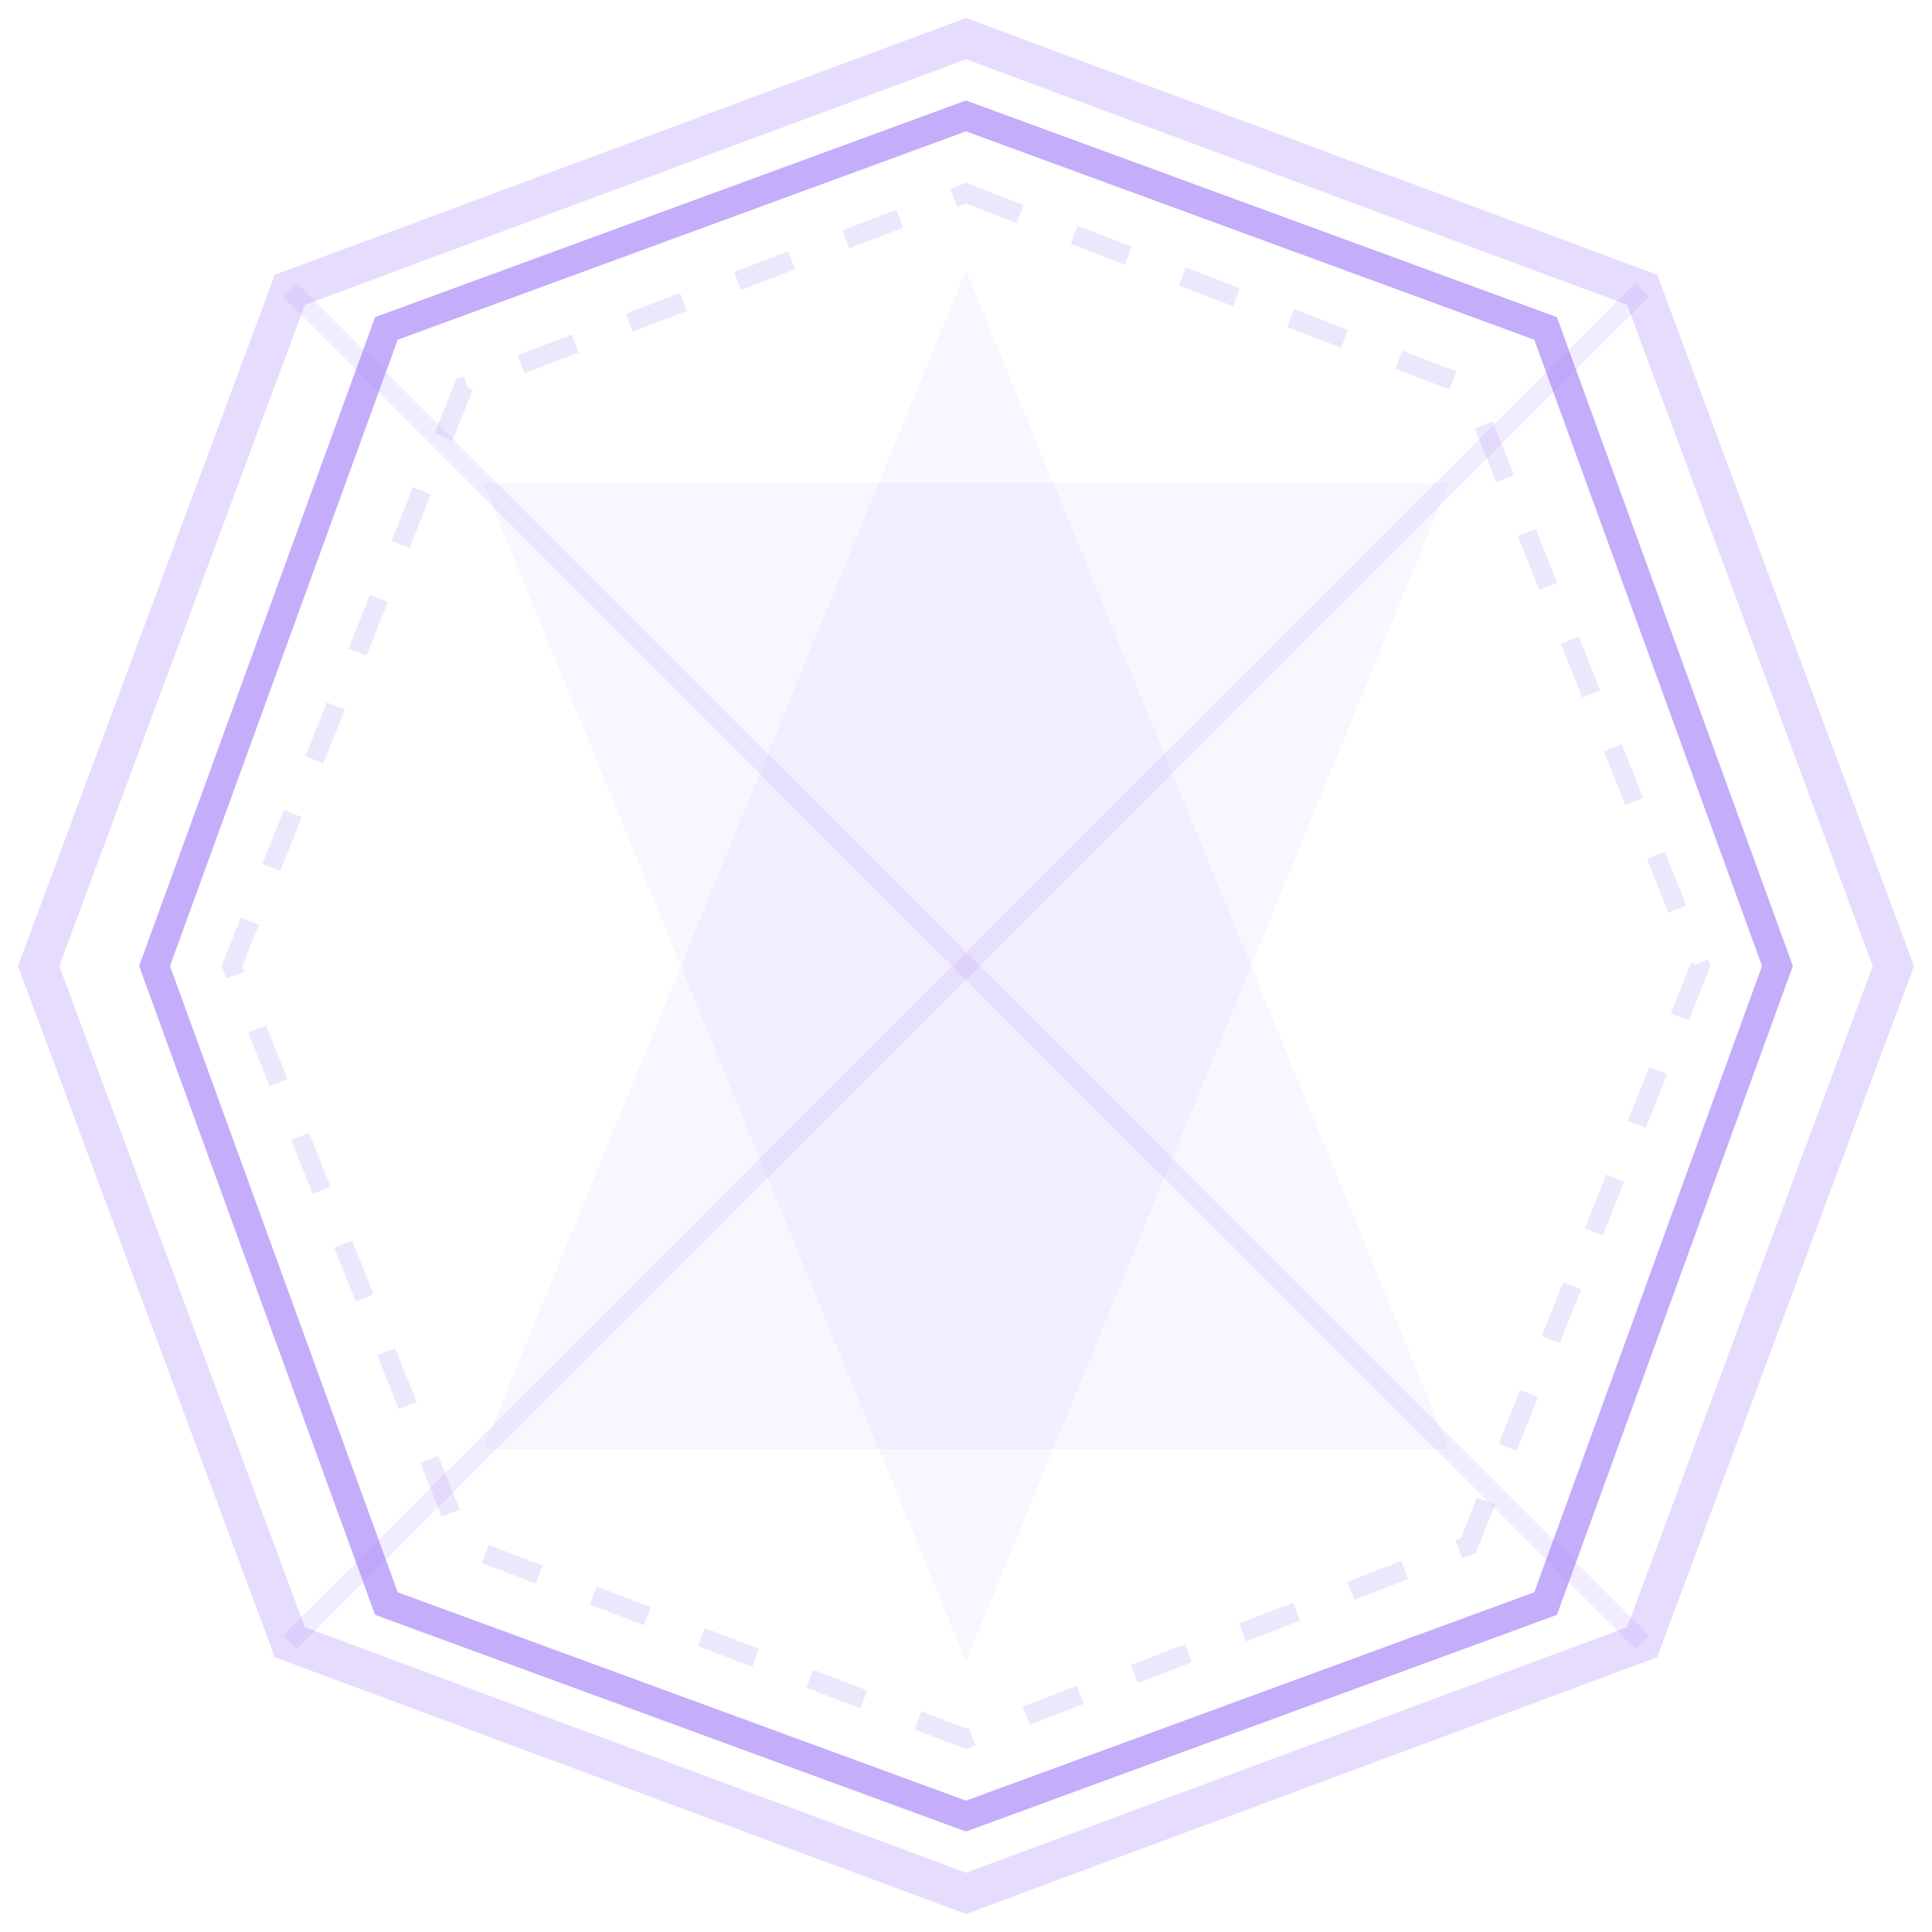
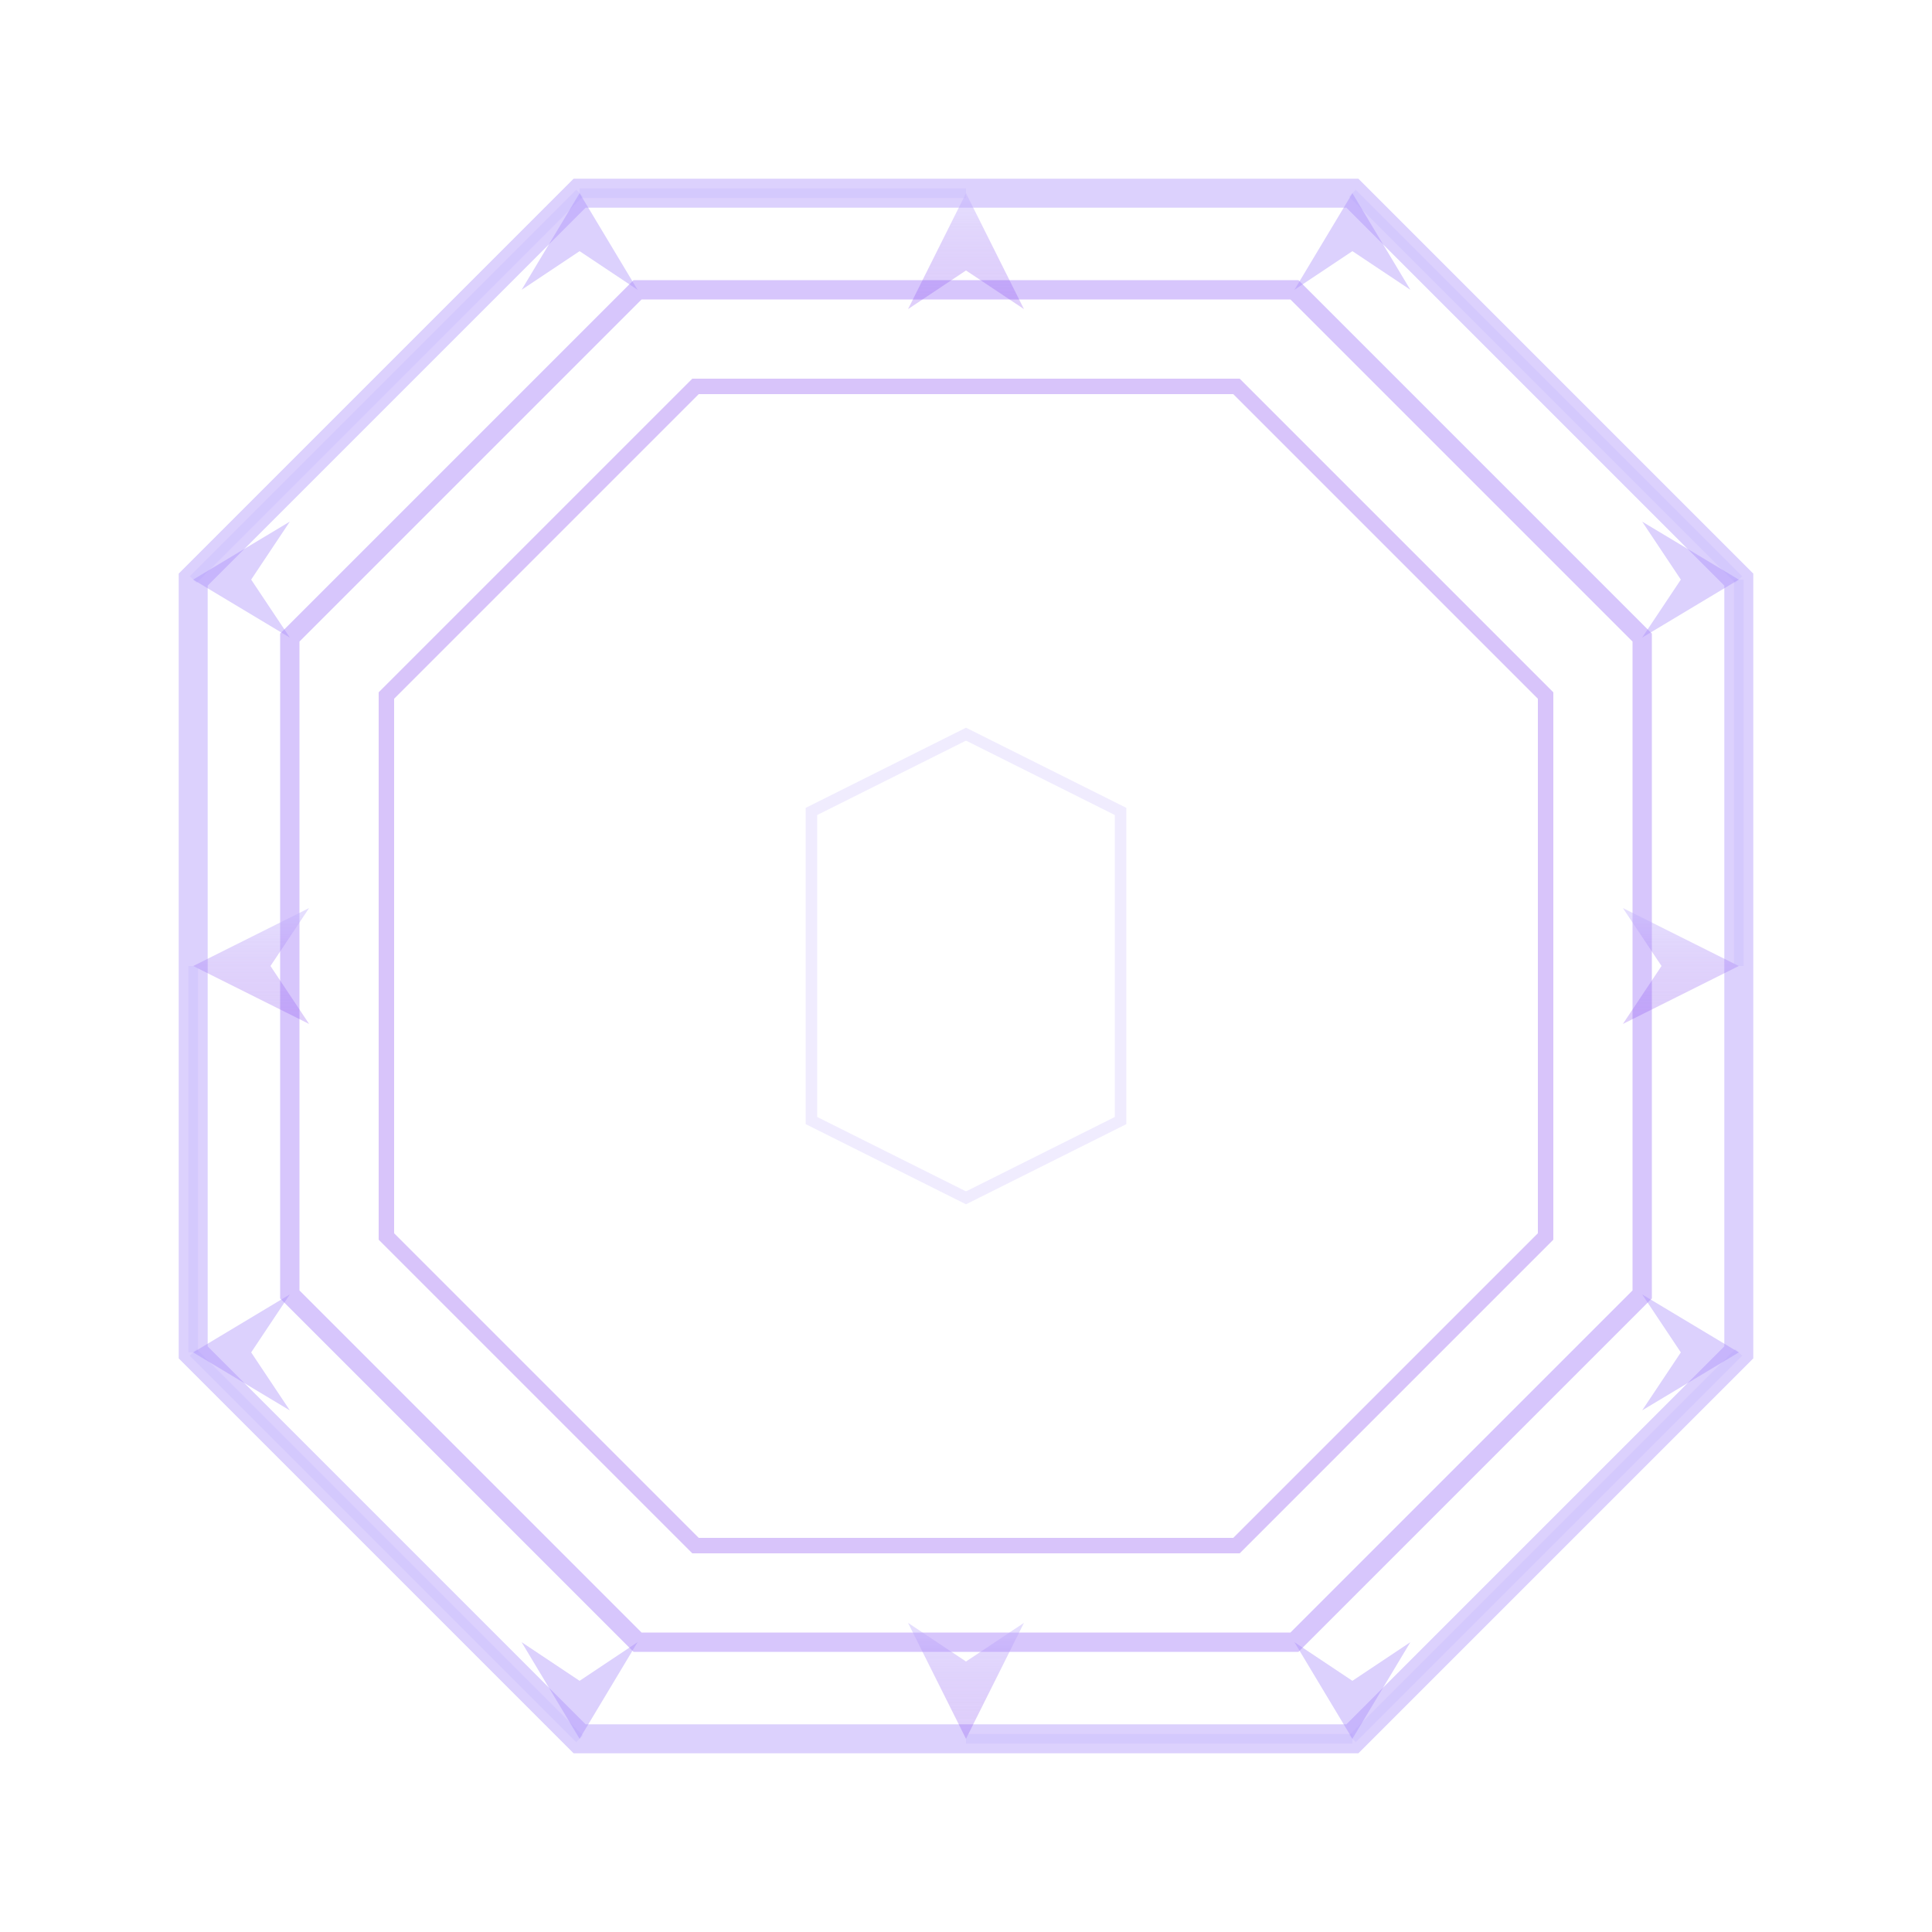
<svg xmlns="http://www.w3.org/2000/svg" viewBox="0 0 100 100" overflow="visible">
-   <polygon points="50,2 85,15 98,50 85,85 50,98 15,85 2,50 15,15" fill="none" stroke="rgba(167,139,250,0.3)" stroke-width="2" />
-   <polygon points="50,6 80,17 92,50 80,83 50,94 20,83 8,50 20,17" fill="none" stroke="rgba(139,92,246,0.5)" stroke-width="1.5" />
-   <polygon points="50,10 76,20 88,50 76,80 50,90 24,80 12,50 24,20" fill="none" stroke="rgba(167,139,250,0.2)" stroke-width="1" stroke-dasharray="3,3" />
-   <polygon points="50,14 25,75 75,75" fill="rgba(167,139,250,0.08)" stroke="none" />
-   <polygon points="50,86 25,25 75,25" fill="rgba(167,139,250,0.08)" stroke="none" />
-   <line x1="15" y1="15" x2="50" y2="50" stroke="rgba(167,139,250,0.15)" stroke-width="1" />
-   <line x1="85" y1="15" x2="50" y2="50" stroke="rgba(167,139,250,0.15)" stroke-width="1" />
-   <line x1="15" y1="85" x2="50" y2="50" stroke="rgba(167,139,250,0.15)" stroke-width="1" />
-   <line x1="85" y1="85" x2="50" y2="50" stroke="rgba(167,139,250,0.15)" stroke-width="1" />
+   <defs>
+     <linearGradient id="crystalLine" x1="0" y1="0" x2="1" y2="1">
+       <stop offset="0%" stop-color="#a78bfa" stop-opacity="0.5" />
+       <stop offset="100%" stop-color="#8b5cf6" stop-opacity="0.3" />
+     </linearGradient>
+     <linearGradient id="diamondGrad" x1="0.5" y1="0" x2="0.5" y2="1">
+       <stop offset="0%" stop-color="#c4b5fd" stop-opacity="0.7" />
+       <stop offset="100%" stop-color="#7c3aed" stop-opacity="0.4" />
+     </linearGradient>
+   </defs>
+   <polygon points="30,10 70,10 90,30 90,70 70,90 30,90 10,70 10,30" fill="none" stroke="#a78bfa" stroke-width="1.5" opacity="0.4" />
+   <polygon points="33,15 67,15 85,33 85,67 67,85 33,85 15,67 15,33" fill="none" stroke="#8b5cf6" stroke-width="1" opacity="0.35" />
+   <polygon points="36,20 64,20 80,36 80,64 64,80 36,80 20,64 20,36" fill="none" stroke="#7c3aed" stroke-width="0.8" opacity="0.3" />
+   <polygon points="50,10 53,16 50,14 47,16" fill="url(#diamondGrad)" opacity="0.6" />
+   <polygon points="90,50 84,53 86,50 84,47" fill="url(#diamondGrad)" opacity="0.6" />
+   <polygon points="50,90 47,84 50,86 53,84" fill="url(#diamondGrad)" opacity="0.6" />
+   <polygon points="10,50 16,47 14,50 16,53" fill="url(#diamondGrad)" opacity="0.6" />
+   <line x1="30" y1="10" x2="50" y2="10" stroke="#c4b5fd" stroke-width="0.5" opacity="0.3" />
+   <line x1="70" y1="10" x2="90" y2="30" stroke="#c4b5fd" stroke-width="0.5" opacity="0.3" />
+   <line x1="90" y1="30" x2="90" y2="50" stroke="#c4b5fd" stroke-width="0.5" opacity="0.3" />
+   <line x1="90" y1="70" x2="70" y2="90" stroke="#c4b5fd" stroke-width="0.5" opacity="0.3" />
+   <line x1="70" y1="90" x2="50" y2="90" stroke="#c4b5fd" stroke-width="0.5" opacity="0.3" />
+   <line x1="30" y1="90" x2="10" y2="70" stroke="#c4b5fd" stroke-width="0.5" opacity="0.3" />
+   <line x1="10" y1="70" x2="10" y2="50" stroke="#c4b5fd" stroke-width="0.5" opacity="0.3" />
+   <line x1="10" y1="30" x2="30" y2="10" stroke="#c4b5fd" stroke-width="0.5" opacity="0.3" />
+   <polygon points="30,10 33,15 30,13 27,15" fill="#a78bfa" opacity="0.4" />
+   <polygon points="70,10 73,15 70,13 67,15" fill="#a78bfa" opacity="0.4" />
+   <polygon points="90,30 85,33 87,30 85,27" fill="#a78bfa" opacity="0.4" />
+   <polygon points="90,70 85,67 87,70 85,73" fill="#a78bfa" opacity="0.4" />
+   <polygon points="70,90 67,85 70,87 73,85" fill="#a78bfa" opacity="0.4" />
+   <polygon points="30,90 27,85 30,87 33,85" fill="#a78bfa" opacity="0.4" />
+   <polygon points="10,70 15,67 13,70 15,73" fill="#a78bfa" opacity="0.4" />
+   <polygon points="10,30 15,33 13,30 15,27" fill="#a78bfa" opacity="0.4" />
+   <polygon points="42,42 50,38 58,42 58,58 50,62 42,58" fill="none" stroke="#c4b5fd" stroke-width="0.6" opacity="0.25" />
</svg>
